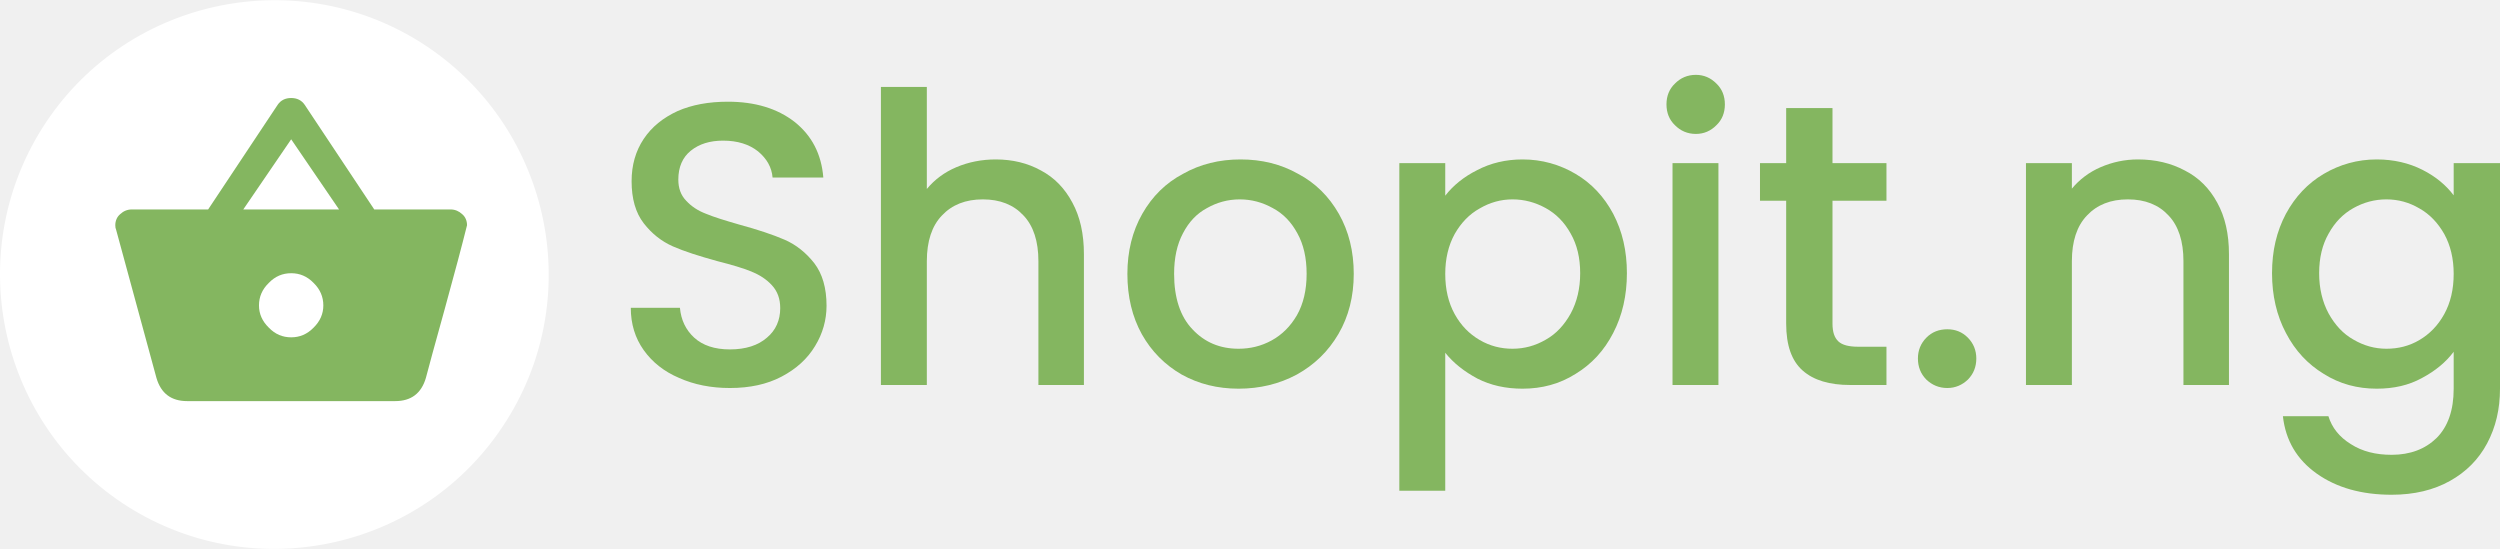
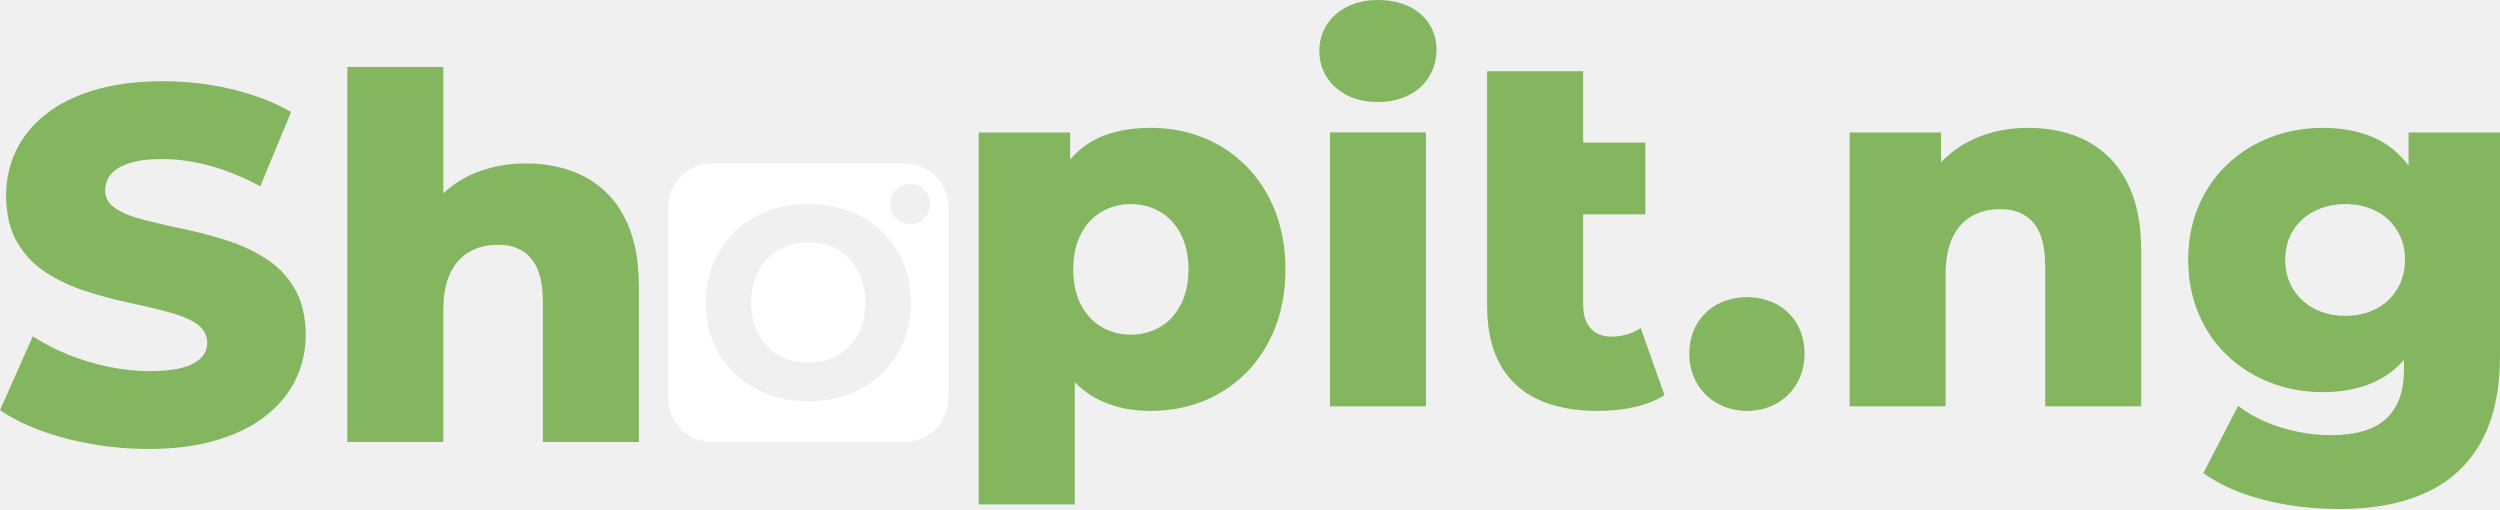
- <svg xmlns="http://www.w3.org/2000/svg" fill="none" fill-rule="evenodd" stroke="black" stroke-width="0.501" stroke-linejoin="bevel" stroke-miterlimit="10" font-family="Times New Roman" font-size="16" style="font-variant-ligatures:none" version="1.1" overflow="visible" width="74.482pt" height="16.348pt" viewBox="177.704 -1096.63 74.482 16.348">
+ <svg xmlns="http://www.w3.org/2000/svg" fill="none" fill-rule="evenodd" stroke="black" stroke-width="0.501" stroke-linejoin="bevel" stroke-miterlimit="10" font-family="Times New Roman" font-size="16" style="font-variant-ligatures:none" version="1.1" overflow="visible" width="99.399pt" height="20.238pt" viewBox="0.001 110.902 99.399 20.238">
  <defs>
	</defs>
-   <g id="Page background" transform="scale(1 -1)" />
-   <g id="MouseOff" transform="scale(1 -1)">
-     <g id="Group" stroke-linejoin="round" stroke-linecap="round" stroke="none">
-       <g id="Group_1" fill-rule="nonzero" stroke-width="0.043" fill="#84b660">
-         <g id="Group_2">
-           <path d="M 199.449,1085.07 C 198.889,1085.07 198.385,1085.17 197.937,1085.37 C 197.489,1085.56 197.137,1085.84 196.881,1086.2 C 196.625,1086.56 196.497,1086.98 196.497,1087.46 L 197.961,1087.46 C 197.993,1087.1 198.135,1086.8 198.387,1086.57 C 198.639,1086.34 198.993,1086.22 199.449,1086.22 C 199.921,1086.22 200.289,1086.34 200.553,1086.57 C 200.817,1086.79 200.949,1087.09 200.949,1087.45 C 200.949,1087.73 200.867,1087.95 200.703,1088.13 C 200.539,1088.31 200.335,1088.44 200.091,1088.54 C 199.847,1088.64 199.509,1088.74 199.077,1088.85 C 198.533,1089 198.091,1089.14 197.751,1089.29 C 197.411,1089.44 197.121,1089.67 196.881,1089.98 C 196.641,1090.29 196.521,1090.71 196.521,1091.23 C 196.521,1091.71 196.641,1092.13 196.881,1092.49 C 197.121,1092.85 197.457,1093.12 197.889,1093.32 C 198.321,1093.51 198.821,1093.6 199.389,1093.6 C 200.197,1093.6 200.859,1093.4 201.375,1093 C 201.891,1092.59 202.177,1092.04 202.233,1091.34 L 200.721,1091.34 C 200.697,1091.64 200.553,1091.9 200.289,1092.12 C 200.025,1092.33 199.677,1092.44 199.245,1092.44 C 198.853,1092.44 198.533,1092.34 198.285,1092.14 C 198.037,1091.94 197.913,1091.65 197.913,1091.28 C 197.913,1091.02 197.991,1090.81 198.147,1090.65 C 198.303,1090.48 198.501,1090.35 198.741,1090.26 C 198.981,1090.16 199.309,1090.06 199.725,1089.94 C 200.277,1089.79 200.727,1089.64 201.075,1089.49 C 201.423,1089.34 201.719,1089.1 201.963,1088.79 C 202.207,1088.47 202.329,1088.05 202.329,1087.52 C 202.329,1087.1 202.215,1086.69 201.987,1086.32 C 201.759,1085.94 201.427,1085.64 200.991,1085.41 C 200.555,1085.18 200.041,1085.07 199.449,1085.07 Z" marker-start="none" marker-end="none" />
-           <path d="M 207.369,1091.88 C 207.873,1091.88 208.323,1091.77 208.719,1091.55 C 209.115,1091.34 209.427,1091.02 209.655,1090.59 C 209.883,1090.17 209.997,1089.66 209.997,1089.06 L 209.997,1085.16 L 208.641,1085.16 L 208.641,1088.85 C 208.641,1089.44 208.493,1089.9 208.197,1090.21 C 207.901,1090.53 207.497,1090.69 206.985,1090.69 C 206.473,1090.69 206.067,1090.53 205.767,1090.21 C 205.467,1089.9 205.317,1089.44 205.317,1088.85 L 205.317,1085.16 L 203.949,1085.16 L 203.949,1094.04 L 205.317,1094.04 L 205.317,1091 C 205.549,1091.28 205.843,1091.5 206.199,1091.65 C 206.555,1091.8 206.945,1091.88 207.369,1091.88 Z" marker-start="none" marker-end="none" />
-           <path d="M 214.604,1085.05 C 213.98,1085.05 213.416,1085.19 212.912,1085.47 C 212.408,1085.76 212.012,1086.16 211.724,1086.67 C 211.436,1087.19 211.292,1087.79 211.292,1088.47 C 211.292,1089.14 211.44,1089.74 211.736,1090.26 C 212.032,1090.78 212.436,1091.18 212.948,1091.45 C 213.46,1091.74 214.032,1091.88 214.664,1091.88 C 215.296,1091.88 215.868,1091.74 216.38,1091.45 C 216.892,1091.18 217.296,1090.78 217.592,1090.26 C 217.888,1089.74 218.036,1089.14 218.036,1088.47 C 218.036,1087.8 217.884,1087.2 217.58,1086.68 C 217.276,1086.16 216.862,1085.76 216.338,1085.47 C 215.814,1085.19 215.236,1085.05 214.604,1085.05 Z M 214.604,1086.24 C 214.956,1086.24 215.286,1086.32 215.594,1086.49 C 215.902,1086.66 216.152,1086.91 216.344,1087.24 C 216.536,1087.58 216.632,1087.99 216.632,1088.47 C 216.632,1088.95 216.54,1089.35 216.356,1089.68 C 216.172,1090.02 215.928,1090.27 215.624,1090.43 C 215.32,1090.6 214.992,1090.69 214.64,1090.69 C 214.288,1090.69 213.962,1090.6 213.662,1090.43 C 213.362,1090.27 213.124,1090.02 212.948,1089.68 C 212.772,1089.35 212.684,1088.95 212.684,1088.47 C 212.684,1087.76 212.866,1087.2 213.23,1086.82 C 213.594,1086.43 214.052,1086.24 214.604,1086.24 Z" marker-start="none" marker-end="none" />
-           <path d="M 220.762,1090.8 C 220.994,1091.1 221.31,1091.36 221.71,1091.56 C 222.11,1091.77 222.562,1091.88 223.066,1091.88 C 223.642,1091.88 224.168,1091.73 224.644,1091.45 C 225.12,1091.17 225.494,1090.77 225.766,1090.26 C 226.038,1089.74 226.174,1089.16 226.174,1088.49 C 226.174,1087.83 226.038,1087.23 225.766,1086.71 C 225.494,1086.18 225.12,1085.78 224.644,1085.49 C 224.168,1085.19 223.642,1085.05 223.066,1085.05 C 222.562,1085.05 222.114,1085.15 221.722,1085.35 C 221.33,1085.56 221.01,1085.81 220.762,1086.12 L 220.762,1082.01 L 219.394,1082.01 L 219.394,1091.77 L 220.762,1091.77 L 220.762,1090.8 Z M 224.782,1088.49 C 224.782,1088.95 224.688,1089.34 224.5,1089.67 C 224.312,1090.01 224.064,1090.26 223.756,1090.43 C 223.448,1090.6 223.118,1090.69 222.766,1090.69 C 222.422,1090.69 222.096,1090.6 221.788,1090.42 C 221.48,1090.25 221.232,1089.99 221.044,1089.66 C 220.856,1089.32 220.762,1088.92 220.762,1088.47 C 220.762,1088.01 220.856,1087.61 221.044,1087.27 C 221.232,1086.93 221.48,1086.68 221.788,1086.5 C 222.096,1086.32 222.422,1086.24 222.766,1086.24 C 223.118,1086.24 223.448,1086.33 223.756,1086.51 C 224.064,1086.68 224.312,1086.95 224.5,1087.29 C 224.688,1087.64 224.782,1088.04 224.782,1088.49 Z" marker-start="none" marker-end="none" />
-           <path d="M 228.229,1092.64 C 227.981,1092.64 227.773,1092.73 227.605,1092.9 C 227.437,1093.06 227.353,1093.27 227.353,1093.52 C 227.353,1093.77 227.437,1093.98 227.605,1094.14 C 227.773,1094.31 227.981,1094.4 228.229,1094.4 C 228.469,1094.4 228.673,1094.31 228.841,1094.14 C 229.009,1093.98 229.093,1093.77 229.093,1093.52 C 229.093,1093.27 229.009,1093.06 228.841,1092.9 C 228.673,1092.73 228.469,1092.64 228.229,1092.64 Z M 228.901,1091.77 L 228.901,1085.16 L 227.533,1085.16 L 227.533,1091.77 L 228.901,1091.77 Z" marker-start="none" marker-end="none" />
-           <path d="M 232.299,1090.65 L 232.299,1086.99 C 232.299,1086.74 232.357,1086.57 232.473,1086.46 C 232.589,1086.35 232.787,1086.3 233.067,1086.3 L 233.907,1086.3 L 233.907,1085.16 L 232.827,1085.16 C 232.211,1085.16 231.739,1085.3 231.411,1085.59 C 231.083,1085.88 230.919,1086.34 230.919,1086.99 L 230.919,1090.65 L 230.139,1090.65 L 230.139,1091.77 L 230.919,1091.77 L 230.919,1093.41 L 232.299,1093.41 L 232.299,1091.77 L 233.907,1091.77 L 233.907,1090.65 L 232.299,1090.65 Z" marker-start="none" marker-end="none" />
-           <path d="M 235.72,1085.07 C 235.472,1085.07 235.264,1085.16 235.096,1085.32 C 234.928,1085.49 234.844,1085.7 234.844,1085.95 C 234.844,1086.19 234.928,1086.4 235.096,1086.57 C 235.264,1086.74 235.472,1086.82 235.72,1086.82 C 235.96,1086.82 236.164,1086.74 236.332,1086.57 C 236.5,1086.4 236.584,1086.19 236.584,1085.95 C 236.584,1085.7 236.5,1085.49 236.332,1085.32 C 236.164,1085.16 235.96,1085.07 235.72,1085.07 Z" marker-start="none" marker-end="none" />
-           <path d="M 241.399,1091.88 C 241.919,1091.88 242.385,1091.77 242.797,1091.55 C 243.209,1091.34 243.531,1091.02 243.763,1090.59 C 243.995,1090.17 244.111,1089.66 244.111,1089.06 L 244.111,1085.16 L 242.755,1085.16 L 242.755,1088.85 C 242.755,1089.44 242.607,1089.9 242.311,1090.21 C 242.015,1090.53 241.611,1090.69 241.099,1090.69 C 240.587,1090.69 240.181,1090.53 239.881,1090.21 C 239.581,1089.9 239.431,1089.44 239.431,1088.85 L 239.431,1085.16 L 238.063,1085.16 L 238.063,1091.77 L 239.431,1091.77 L 239.431,1091.01 C 239.655,1091.28 239.941,1091.5 240.289,1091.65 C 240.637,1091.8 241.007,1091.88 241.399,1091.88 Z" marker-start="none" marker-end="none" />
-           <path d="M 248.514,1091.88 C 249.026,1091.88 249.48,1091.77 249.876,1091.57 C 250.272,1091.37 250.582,1091.11 250.806,1090.81 L 250.806,1091.77 L 252.186,1091.77 L 252.186,1085.05 C 252.186,1084.44 252.058,1083.9 251.802,1083.42 C 251.546,1082.94 251.176,1082.57 250.692,1082.3 C 250.208,1082.03 249.63,1081.89 248.958,1081.89 C 248.062,1081.89 247.318,1082.1 246.726,1082.52 C 246.134,1082.94 245.798,1083.51 245.718,1084.23 L 247.074,1084.23 C 247.178,1083.89 247.4,1083.61 247.74,1083.4 C 248.08,1083.18 248.486,1083.08 248.958,1083.08 C 249.51,1083.08 249.956,1083.25 250.296,1083.58 C 250.636,1083.92 250.806,1084.41 250.806,1085.05 L 250.806,1086.15 C 250.574,1085.84 250.26,1085.58 249.864,1085.37 C 249.468,1085.15 249.018,1085.05 248.514,1085.05 C 247.938,1085.05 247.412,1085.19 246.936,1085.49 C 246.46,1085.78 246.084,1086.18 245.808,1086.71 C 245.532,1087.23 245.394,1087.83 245.394,1088.49 C 245.394,1089.16 245.532,1089.74 245.808,1090.26 C 246.084,1090.77 246.46,1091.17 246.936,1091.45 C 247.412,1091.73 247.938,1091.88 248.514,1091.88 Z M 250.806,1088.47 C 250.806,1088.92 250.712,1089.32 250.524,1089.66 C 250.336,1089.99 250.09,1090.25 249.786,1090.42 C 249.482,1090.6 249.154,1090.69 248.802,1090.69 C 248.45,1090.69 248.122,1090.6 247.818,1090.43 C 247.514,1090.26 247.268,1090.01 247.08,1089.67 C 246.892,1089.34 246.798,1088.95 246.798,1088.49 C 246.798,1088.04 246.892,1087.64 247.08,1087.29 C 247.268,1086.95 247.516,1086.68 247.824,1086.51 C 248.132,1086.33 248.458,1086.24 248.802,1086.24 C 249.154,1086.24 249.482,1086.32 249.786,1086.5 C 250.09,1086.68 250.336,1086.93 250.524,1087.27 C 250.712,1087.61 250.806,1088.01 250.806,1088.47 Z" marker-start="none" marker-end="none" />
-         </g>
-       </g>
-       <path d="M 178.961,1092.81 C 181.364,1096.62 186.415,1097.77 190.233,1095.37 C 194.051,1092.96 195.199,1087.91 192.795,1084.1 C 190.392,1080.28 185.341,1079.13 181.523,1081.53 C 177.705,1083.94 176.557,1088.99 178.961,1092.81 Z" fill="#ffffff" stroke-width="0.427" marker-start="none" marker-end="none" />
-       <path d="M 185.711,1086.87 C 185.903,1086.67 186.126,1086.58 186.379,1086.58 C 186.631,1086.58 186.854,1086.67 187.048,1086.87 C 187.241,1087.06 187.337,1087.28 187.337,1087.53 C 187.337,1087.79 187.241,1088.01 187.048,1088.2 C 186.854,1088.4 186.631,1088.49 186.379,1088.49 C 186.126,1088.49 185.903,1088.4 185.711,1088.2 C 185.516,1088.01 185.42,1087.79 185.42,1087.53 C 185.42,1087.28 185.516,1087.06 185.711,1086.87 Z M 184.952,1090.39 L 187.805,1090.39 L 186.379,1092.48 L 184.952,1090.39 Z M 188.854,1090.39 L 191.127,1090.39 C 191.26,1090.39 191.377,1090.34 191.473,1090.25 C 191.57,1090.17 191.618,1090.05 191.618,1089.92 C 191.469,1089.32 191.247,1088.49 190.95,1087.41 C 190.652,1086.33 190.465,1085.66 190.392,1085.37 C 190.257,1084.91 189.953,1084.68 189.478,1084.68 L 183.28,1084.68 C 182.804,1084.68 182.5,1084.91 182.365,1085.37 L 181.162,1089.79 C 181.147,1089.82 181.139,1089.86 181.139,1089.92 C 181.139,1090.05 181.189,1090.17 181.285,1090.25 C 181.381,1090.34 181.497,1090.39 181.63,1090.39 L 183.905,1090.39 L 185.978,1093.51 C 186.067,1093.64 186.201,1093.71 186.379,1093.71 C 186.557,1093.71 186.691,1093.64 186.78,1093.51 L 188.854,1090.39 Z" fill="#84b660" fill-rule="nonzero" stroke-width="0.277" marker-start="none" marker-end="none" />
+   <g id="Layer 1" transform="scale(1 -1)">
+     <path d="M 5.929,-128.753 C 6.971,-128.75 7.886,-128.628 8.666,-128.387 C 9.443,-128.151 10.095,-127.822 10.61,-127.401 C 11.128,-126.985 11.516,-126.502 11.773,-125.957 C 12.029,-125.412 12.158,-124.829 12.158,-124.213 C 12.15,-123.477 12.003,-122.864 11.714,-122.375 C 11.431,-121.886 11.05,-121.491 10.576,-121.188 C 10.104,-120.882 9.583,-120.641 9.02,-120.461 C 8.452,-120.279 7.886,-120.13 7.318,-120.013 C 6.753,-119.894 6.236,-119.775 5.762,-119.656 C 5.289,-119.539 4.909,-119.389 4.624,-119.209 C 4.336,-119.03 4.189,-118.789 4.181,-118.488 C 4.178,-118.251 4.253,-118.038 4.397,-117.846 C 4.545,-117.66 4.788,-117.509 5.122,-117.397 C 5.456,-117.285 5.898,-117.225 6.451,-117.225 C 7.065,-117.225 7.7,-117.315 8.355,-117.496 C 9.011,-117.675 9.675,-117.947 10.35,-118.309 L 11.575,-115.356 C 11.11,-115.085 10.597,-114.86 10.042,-114.68 C 9.485,-114.497 8.904,-114.361 8.299,-114.269 C 7.694,-114.176 7.084,-114.13 6.469,-114.13 C 5.428,-114.132 4.516,-114.255 3.736,-114.489 C 2.955,-114.725 2.307,-115.05 1.789,-115.467 C 1.27,-115.886 0.886,-116.369 0.627,-116.918 C 0.371,-117.468 0.243,-118.057 0.243,-118.69 C 0.251,-119.429 0.396,-120.044 0.684,-120.538 C 0.972,-121.031 1.353,-121.43 1.828,-121.738 C 2.303,-122.045 2.822,-122.289 3.39,-122.471 C 3.956,-122.656 4.526,-122.808 5.092,-122.93 C 5.659,-123.05 6.181,-123.172 6.654,-123.299 C 7.126,-123.42 7.511,-123.575 7.797,-123.762 C 8.085,-123.951 8.231,-124.202 8.24,-124.513 C 8.247,-124.863 8.073,-125.138 7.711,-125.343 C 7.352,-125.547 6.767,-125.654 5.949,-125.659 C 5.402,-125.657 4.852,-125.599 4.301,-125.482 C 3.745,-125.368 3.213,-125.205 2.702,-124.998 C 2.192,-124.792 1.726,-124.549 1.307,-124.273 L 0.001,-127.208 C 0.45,-127.517 0.985,-127.787 1.613,-128.019 C 2.243,-128.251 2.923,-128.431 3.661,-128.559 C 4.396,-128.688 5.151,-128.753 5.929,-128.753 Z" fill="#84b660" fill-rule="nonzero" stroke-linejoin="round" stroke-linecap="round" stroke="none" stroke-width="0.25" marker-start="none" marker-end="none" />
+     <path d="M 20.901,-117.401 C 20.255,-117.401 19.653,-117.503 19.096,-117.701 C 18.543,-117.896 18.05,-118.194 17.626,-118.587 L 17.626,-113.564 L 13.81,-113.564 L 13.81,-128.475 L 17.626,-128.475 L 17.626,-123.208 C 17.631,-122.607 17.726,-122.117 17.917,-121.737 C 18.104,-121.356 18.361,-121.078 18.69,-120.9 C 19.016,-120.722 19.383,-120.632 19.798,-120.636 C 20.357,-120.629 20.79,-120.805 21.103,-121.162 C 21.421,-121.52 21.579,-122.085 21.586,-122.864 L 21.586,-128.475 L 25.403,-128.475 L 25.403,-122.242 C 25.398,-121.401 25.284,-120.673 25.058,-120.063 C 24.83,-119.451 24.517,-118.947 24.11,-118.557 C 23.702,-118.164 23.228,-117.872 22.68,-117.683 C 22.137,-117.494 21.543,-117.4 20.901,-117.401 Z" fill="#84b660" fill-rule="nonzero" stroke-linejoin="round" stroke-linecap="round" stroke="none" stroke-width="0.25" marker-start="none" marker-end="none" />
+     <path d="M 45.767,-115.986 C 45.052,-115.983 44.43,-116.087 43.895,-116.293 C 43.359,-116.501 42.911,-116.819 42.55,-117.249 L 42.55,-116.168 L 38.914,-116.168 L 38.914,-130.958 L 42.732,-130.958 L 42.732,-126.096 C 43.103,-126.478 43.545,-126.764 44.051,-126.952 C 44.56,-127.145 45.133,-127.24 45.767,-127.24 C 46.509,-127.236 47.204,-127.107 47.848,-126.848 C 48.493,-126.588 49.058,-126.213 49.547,-125.724 C 50.035,-125.234 50.417,-124.642 50.694,-123.951 C 50.965,-123.26 51.107,-122.481 51.11,-121.615 C 51.107,-120.748 50.965,-119.967 50.694,-119.274 C 50.417,-118.581 50.035,-117.989 49.547,-117.503 C 49.058,-117.01 48.493,-116.638 47.848,-116.378 C 47.204,-116.118 46.509,-115.987 45.767,-115.986 Z M 44.962,-124.208 C 44.53,-124.206 44.141,-124.104 43.797,-123.901 C 43.453,-123.699 43.18,-123.403 42.978,-123.019 C 42.777,-122.632 42.675,-122.165 42.672,-121.61 C 42.675,-121.06 42.777,-120.591 42.978,-120.205 C 43.18,-119.819 43.453,-119.525 43.797,-119.324 C 44.141,-119.12 44.53,-119.017 44.962,-119.016 C 45.397,-119.017 45.784,-119.12 46.128,-119.324 C 46.473,-119.525 46.746,-119.819 46.945,-120.205 C 47.147,-120.591 47.249,-121.06 47.255,-121.61 C 47.249,-122.165 47.147,-122.632 46.945,-123.019 C 46.746,-123.403 46.473,-123.699 46.128,-123.901 C 45.784,-124.104 45.397,-124.206 44.962,-124.208 Z" fill="#84b660" fill-rule="nonzero" stroke-linejoin="round" stroke-linecap="round" stroke="none" stroke-width="0.25" marker-start="none" marker-end="none" />
+     <path d="M 54.786,-114.957 C 55.258,-114.955 55.666,-114.861 56.017,-114.684 C 56.364,-114.507 56.632,-114.261 56.823,-113.947 C 57.015,-113.633 57.111,-113.277 57.118,-112.869 C 57.111,-112.486 57.015,-112.146 56.823,-111.85 C 56.632,-111.556 56.364,-111.323 56.017,-111.156 C 55.666,-110.989 55.258,-110.904 54.786,-110.902 C 54.314,-110.905 53.906,-110.996 53.556,-111.174 C 53.209,-111.349 52.938,-111.591 52.749,-111.895 C 52.555,-112.199 52.458,-112.543 52.457,-112.93 C 52.458,-113.316 52.555,-113.66 52.749,-113.964 C 52.938,-114.27 53.209,-114.509 53.556,-114.686 C 53.906,-114.866 54.314,-114.955 54.786,-114.957 Z M 52.879,-127.058 L 56.695,-127.058 L 56.695,-116.165 L 52.879,-116.165 L 52.879,-127.058 Z" fill="#84b660" fill-rule="nonzero" stroke-linejoin="round" stroke-linecap="round" stroke="none" stroke-width="0.25" marker-start="none" marker-end="none" />
+     <path d="M 65.235,-123.945 C 65.074,-124.056 64.893,-124.14 64.693,-124.198 C 64.491,-124.257 64.284,-124.287 64.071,-124.287 C 63.725,-124.285 63.452,-124.178 63.252,-123.964 C 63.051,-123.753 62.949,-123.443 62.946,-123.04 L 62.946,-119.423 L 65.418,-119.423 L 65.418,-116.571 L 62.946,-116.571 L 62.946,-113.735 L 59.128,-113.735 L 59.128,-123.079 C 59.131,-124.01 59.304,-124.785 59.65,-125.4 C 59.994,-126.016 60.49,-126.478 61.147,-126.782 C 61.802,-127.087 62.593,-127.24 63.528,-127.24 C 64.036,-127.24 64.522,-127.189 64.983,-127.087 C 65.443,-126.985 65.843,-126.827 66.181,-126.615 L 65.235,-123.945 Z" fill="#84b660" fill-rule="nonzero" stroke-linejoin="round" stroke-linecap="round" stroke="none" stroke-width="0.25" marker-start="none" marker-end="none" />
+     <path d="M 69.458,-127.24 C 69.897,-127.236 70.288,-127.138 70.633,-126.945 C 70.975,-126.753 71.247,-126.486 71.445,-126.148 C 71.643,-125.807 71.744,-125.415 71.75,-124.968 C 71.744,-124.509 71.643,-124.114 71.445,-123.777 C 71.247,-123.439 70.975,-123.181 70.633,-122.995 C 70.288,-122.815 69.897,-122.719 69.458,-122.716 C 69.026,-122.719 68.634,-122.815 68.29,-122.995 C 67.946,-123.181 67.674,-123.439 67.474,-123.777 C 67.274,-124.112 67.169,-124.509 67.166,-124.968 C 67.169,-125.415 67.274,-125.807 67.474,-126.146 C 67.674,-126.486 67.946,-126.753 68.29,-126.945 C 68.634,-127.138 69.026,-127.236 69.458,-127.24 Z" fill="#84b660" fill-rule="nonzero" stroke-linejoin="round" stroke-linecap="round" stroke="none" stroke-width="0.25" marker-start="none" marker-end="none" />
+     <path d="M 80.632,-115.986 C 79.946,-115.986 79.307,-116.099 78.716,-116.329 C 78.124,-116.557 77.612,-116.898 77.177,-117.351 L 77.177,-116.168 L 73.54,-116.168 L 73.54,-127.058 L 77.357,-127.058 L 77.357,-121.793 C 77.361,-121.191 77.457,-120.699 77.646,-120.319 C 77.837,-119.941 78.092,-119.661 78.419,-119.483 C 78.745,-119.305 79.114,-119.216 79.526,-119.218 C 80.085,-119.213 80.522,-119.389 80.835,-119.745 C 81.151,-120.101 81.31,-120.669 81.317,-121.449 L 81.317,-127.058 L 85.134,-127.058 L 85.134,-120.826 C 85.128,-119.984 85.016,-119.256 84.79,-118.646 C 84.562,-118.035 84.245,-117.533 83.841,-117.14 C 83.432,-116.746 82.958,-116.455 82.412,-116.267 C 81.867,-116.078 81.274,-115.983 80.632,-115.986 Z" fill="#84b660" fill-rule="nonzero" stroke-linejoin="round" stroke-linecap="round" stroke="none" stroke-width="0.25" marker-start="none" marker-end="none" />
+     <path d="M 95.765,-116.168 L 95.765,-117.491 C 95.391,-116.98 94.918,-116.601 94.342,-116.354 C 93.767,-116.108 93.102,-115.983 92.345,-115.986 C 91.616,-115.987 90.933,-116.112 90.29,-116.354 C 89.649,-116.599 89.081,-116.95 88.589,-117.408 C 88.097,-117.866 87.712,-118.418 87.429,-119.06 C 87.15,-119.705 87.008,-120.427 87.001,-121.228 C 87.008,-122.035 87.15,-122.762 87.429,-123.408 C 87.712,-124.056 88.097,-124.608 88.589,-125.068 C 89.081,-125.528 89.649,-125.879 90.29,-126.123 C 90.933,-126.37 91.616,-126.492 92.345,-126.494 C 93.041,-126.494 93.662,-126.386 94.206,-126.175 C 94.752,-125.964 95.209,-125.64 95.582,-125.211 L 95.582,-125.571 C 95.591,-126.426 95.36,-127.081 94.895,-127.529 C 94.429,-127.977 93.685,-128.204 92.666,-128.205 C 92.236,-128.205 91.793,-128.158 91.342,-128.066 C 90.894,-127.971 90.466,-127.838 90.058,-127.664 C 89.652,-127.487 89.296,-127.282 88.988,-127.038 L 87.604,-129.713 C 88.05,-130.029 88.56,-130.291 89.13,-130.504 C 89.703,-130.712 90.314,-130.873 90.973,-130.978 C 91.63,-131.087 92.311,-131.14 93.01,-131.14 C 94.368,-131.142 95.522,-130.922 96.472,-130.482 C 97.422,-130.043 98.146,-129.373 98.646,-128.475 C 99.145,-127.577 99.396,-126.441 99.4,-125.068 L 99.4,-116.168 L 95.765,-116.168 Z M 93.251,-123.462 C 92.792,-123.459 92.381,-123.364 92.023,-123.179 C 91.664,-122.993 91.381,-122.732 91.174,-122.398 C 90.966,-122.065 90.862,-121.675 90.858,-121.233 C 90.862,-120.786 90.966,-120.397 91.174,-120.065 C 91.381,-119.734 91.664,-119.477 92.023,-119.295 C 92.381,-119.112 92.792,-119.019 93.251,-119.016 C 93.711,-119.019 94.118,-119.112 94.474,-119.295 C 94.829,-119.477 95.109,-119.734 95.311,-120.065 C 95.517,-120.397 95.619,-120.785 95.625,-121.228 C 95.619,-121.674 95.517,-122.064 95.311,-122.398 C 95.109,-122.732 94.829,-122.993 94.474,-123.179 C 94.118,-123.364 93.711,-123.459 93.251,-123.462 Z" fill="#84b660" fill-rule="nonzero" stroke-linejoin="round" stroke-linecap="round" stroke="none" stroke-width="0.25" marker-start="none" marker-end="none" />
+     <g id="Group" stroke-linejoin="miter" stroke-linecap="round" stroke="none" stroke-width="0.5" fill="#ffffff">
+       <path d="M 26.567,-126.73 L 26.567,-119.143 C 26.567,-118.184 27.347,-117.401 28.309,-117.401 L 35.966,-117.401 C 36.928,-117.401 37.708,-118.184 37.708,-119.143 L 37.708,-126.73 C 37.708,-127.694 36.928,-128.475 35.966,-128.475 L 28.309,-128.475 C 27.347,-128.475 26.567,-127.694 26.567,-126.73 Z M 33.773,-126.566 C 34.274,-126.374 34.7,-126.102 35.067,-125.753 C 35.432,-125.405 35.714,-124.996 35.913,-124.512 C 36.116,-124.034 36.214,-123.505 36.217,-122.928 C 36.214,-122.352 36.116,-121.828 35.913,-121.347 C 35.714,-120.875 35.432,-120.462 35.067,-120.11 C 34.7,-119.764 34.274,-119.493 33.773,-119.302 C 33.276,-119.113 32.727,-119.016 32.131,-119.013 C 31.546,-119.016 31.001,-119.113 30.505,-119.302 C 30.009,-119.493 29.581,-119.764 29.212,-120.11 C 28.846,-120.462 28.567,-120.875 28.366,-121.347 C 28.163,-121.828 28.064,-122.352 28.061,-122.928 C 28.064,-123.505 28.163,-124.034 28.366,-124.512 C 28.567,-124.996 28.846,-125.405 29.212,-125.753 C 29.581,-126.102 30.009,-126.374 30.505,-126.566 C 31.001,-126.757 31.546,-126.855 32.131,-126.858 C 32.727,-126.855 33.276,-126.757 33.773,-126.566 Z M 30.972,-125.026 C 30.634,-124.834 30.364,-124.56 30.167,-124.198 C 29.968,-123.844 29.866,-123.42 29.865,-122.928 C 29.866,-122.435 29.968,-122.015 30.167,-121.657 C 30.364,-121.3 30.634,-121.028 30.972,-120.834 C 31.311,-120.636 31.698,-120.534 32.131,-120.534 C 32.571,-120.534 32.961,-120.636 33.305,-120.834 C 33.646,-121.028 33.914,-121.3 34.11,-121.657 C 34.304,-122.015 34.406,-122.435 34.413,-122.928 C 34.406,-123.42 34.304,-123.844 34.11,-124.198 C 33.914,-124.56 33.646,-124.834 33.305,-125.026 C 32.961,-125.223 32.571,-125.324 32.131,-125.324 C 31.698,-125.324 31.311,-125.223 30.972,-125.026 Z M 36.723,-119.606 C 37.048,-119.309 37.071,-118.804 36.777,-118.479 C 36.481,-118.152 35.976,-118.125 35.65,-118.42 C 35.325,-118.718 35.298,-119.226 35.595,-119.549 C 35.891,-119.877 36.396,-119.902 36.723,-119.606 Z" marker-start="none" marker-end="none" />
    </g>
  </g>
+   <g id="Layer_1" transform="scale(1 -1)" />
</svg>
